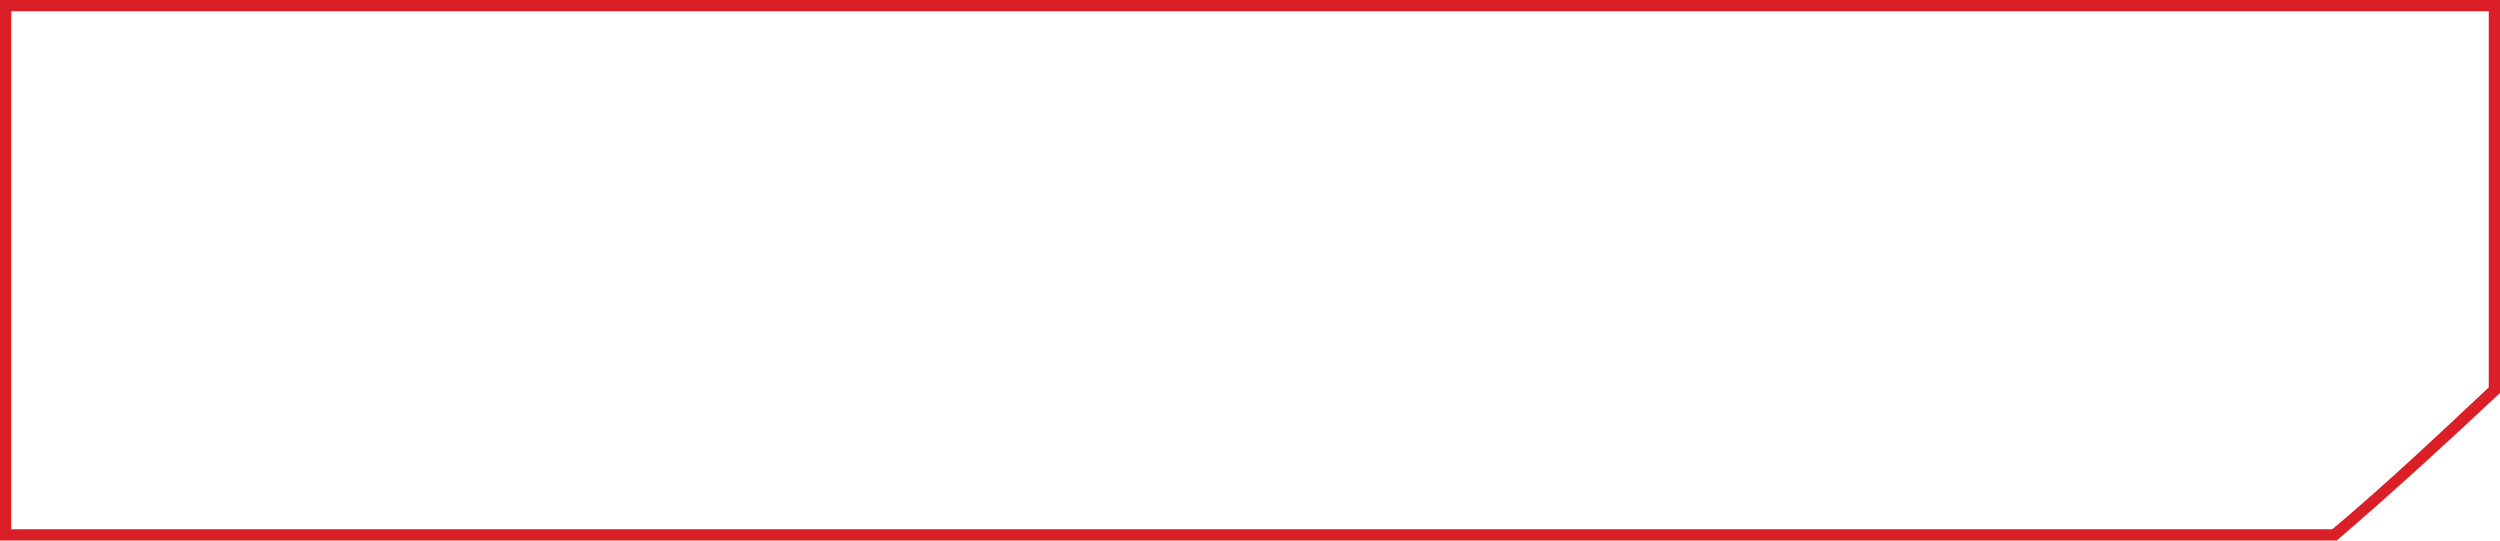
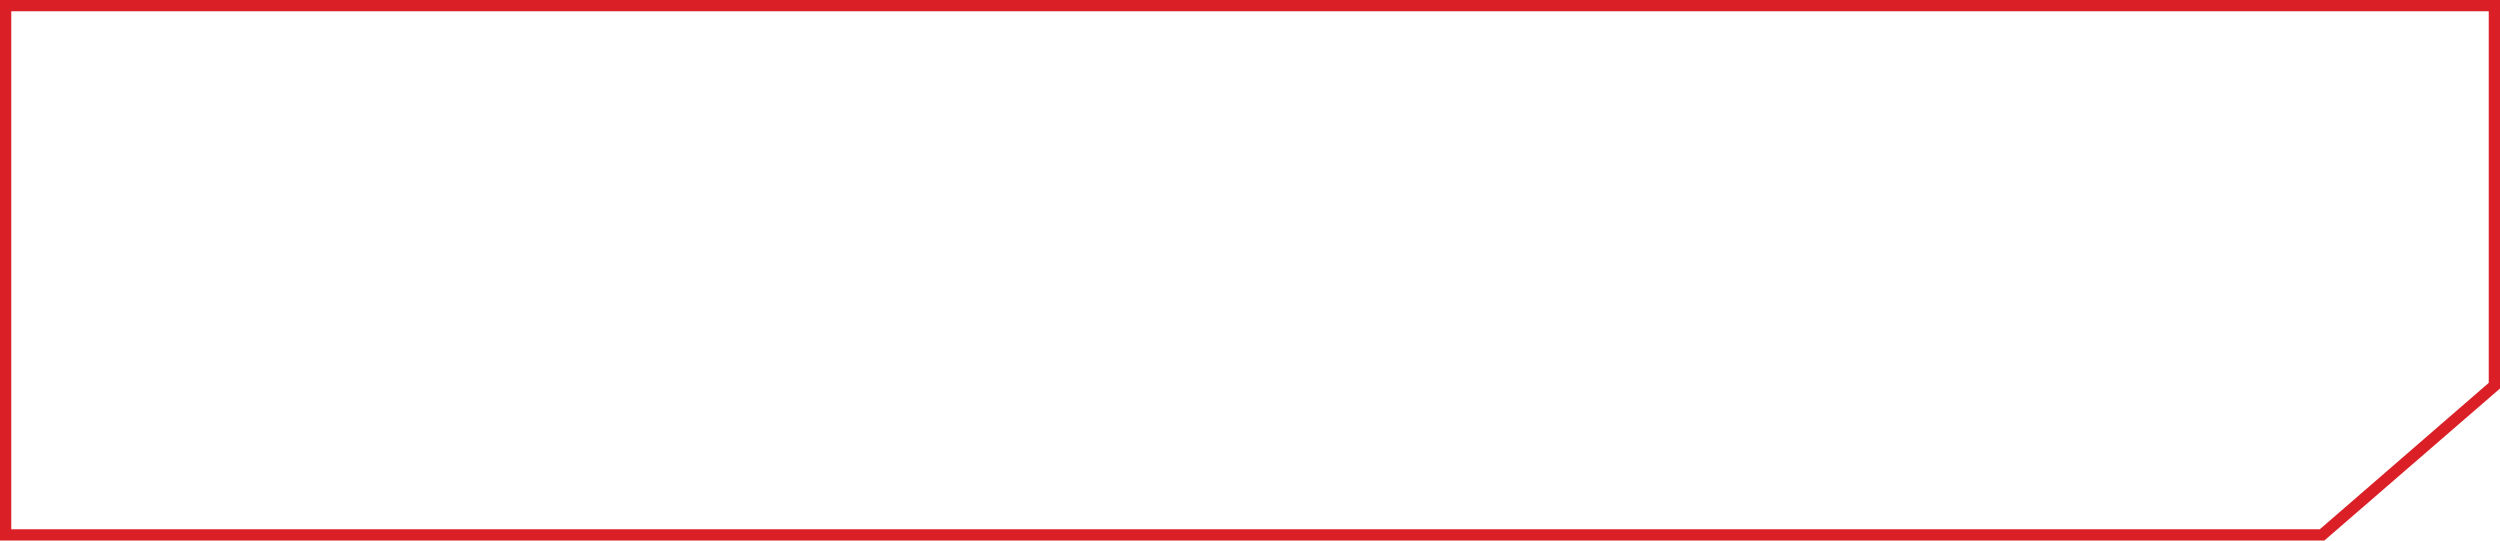
- <svg xmlns="http://www.w3.org/2000/svg" version="1.1" viewBox="0 0 222 48">
-   <defs>
-     <style>
+ <svg xmlns="http://www.w3.org/2000/svg" version="1.1" viewBox="0 0 222 48" id="svg2">
+   <defs id="defs1">
+     <style id="style1">
      .cls-1 {
        fill: #db1f26;
      }
    </style>
  </defs>
-   <g>
+   <g id="g2">
    <g id="Layer_1">
-       <g id="Layer_1-2" data-name="Layer_1">
+       <g id="g1" data-name="Layer_1">
        <g id="Layer_1-2">
-           <path class="cls-1" d="M221,1v33.4c-5.1,4.8-9.6,9-13.9,12.6H1V1h220M222,0H0v48h207.5c4.9-4.2,9.7-8.6,14.5-13.1V0h0Z" />
+           <path class="cls-1" d="M 221,1 V 34 L 206,47 H 1 V 1 h 220 m 1,-1 H 0 V 48 H 206.4 L 222,34.5 Z" id="path1" />
        </g>
      </g>
    </g>
  </g>
</svg>
